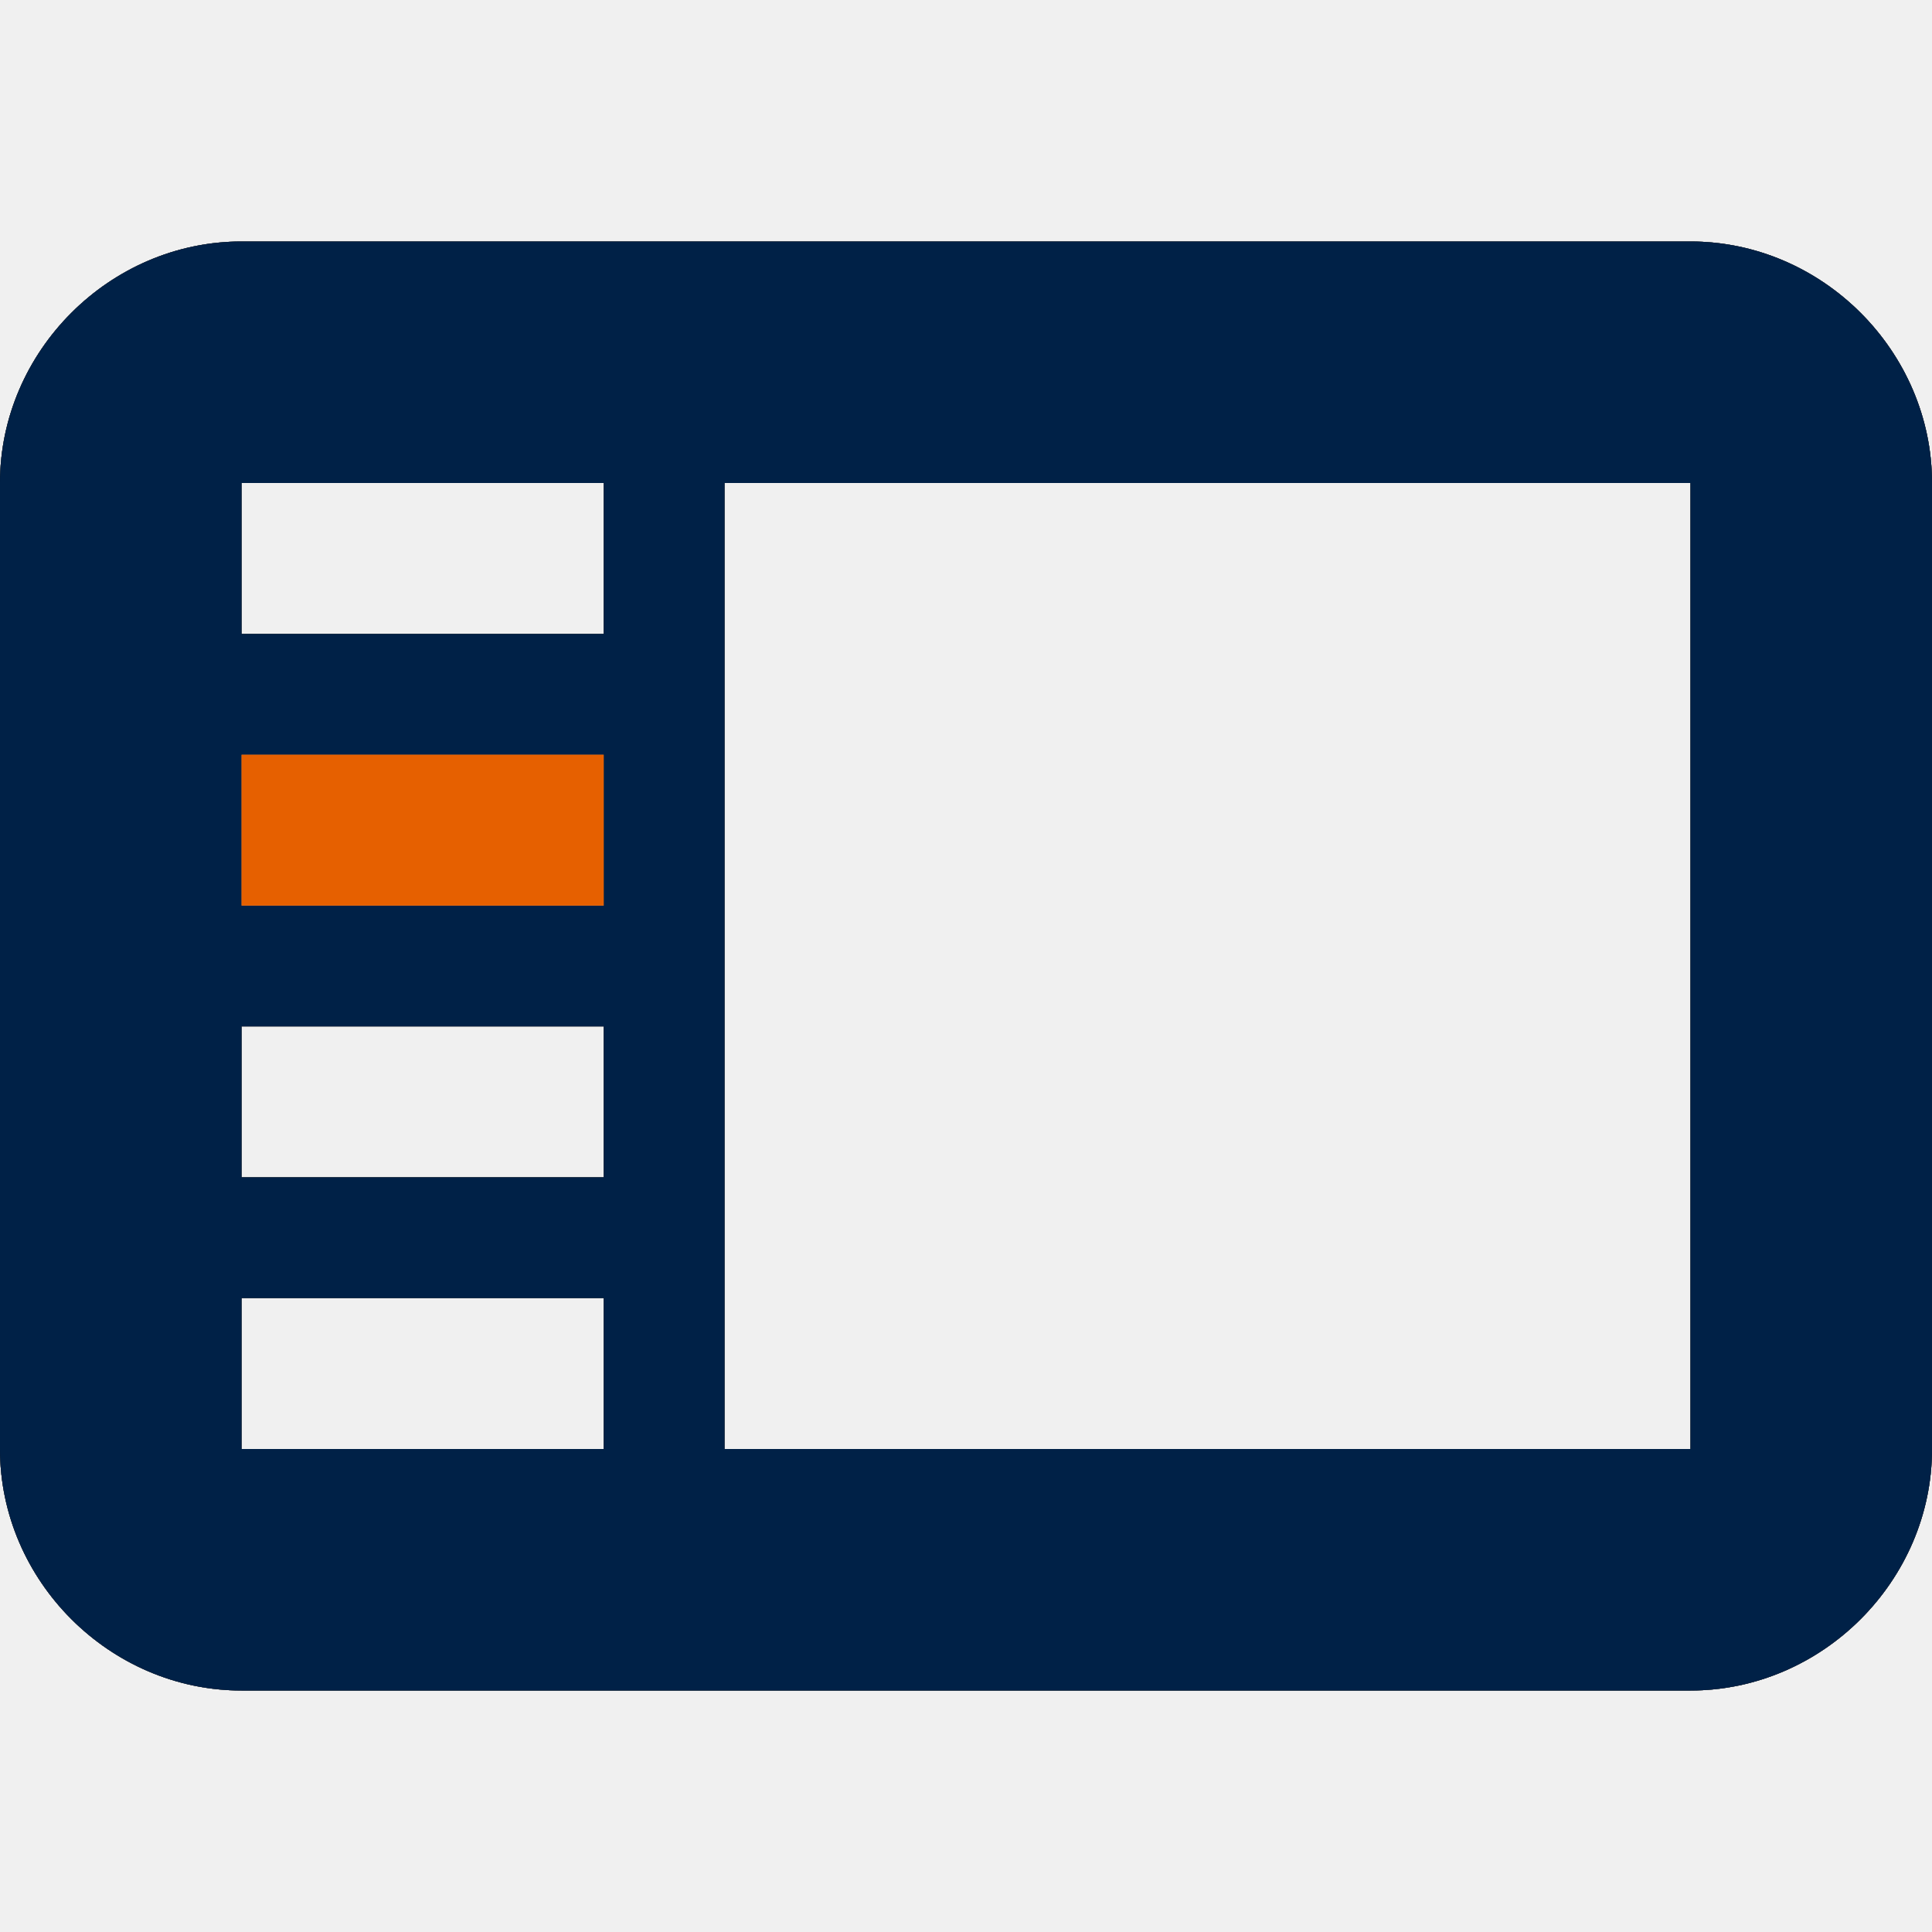
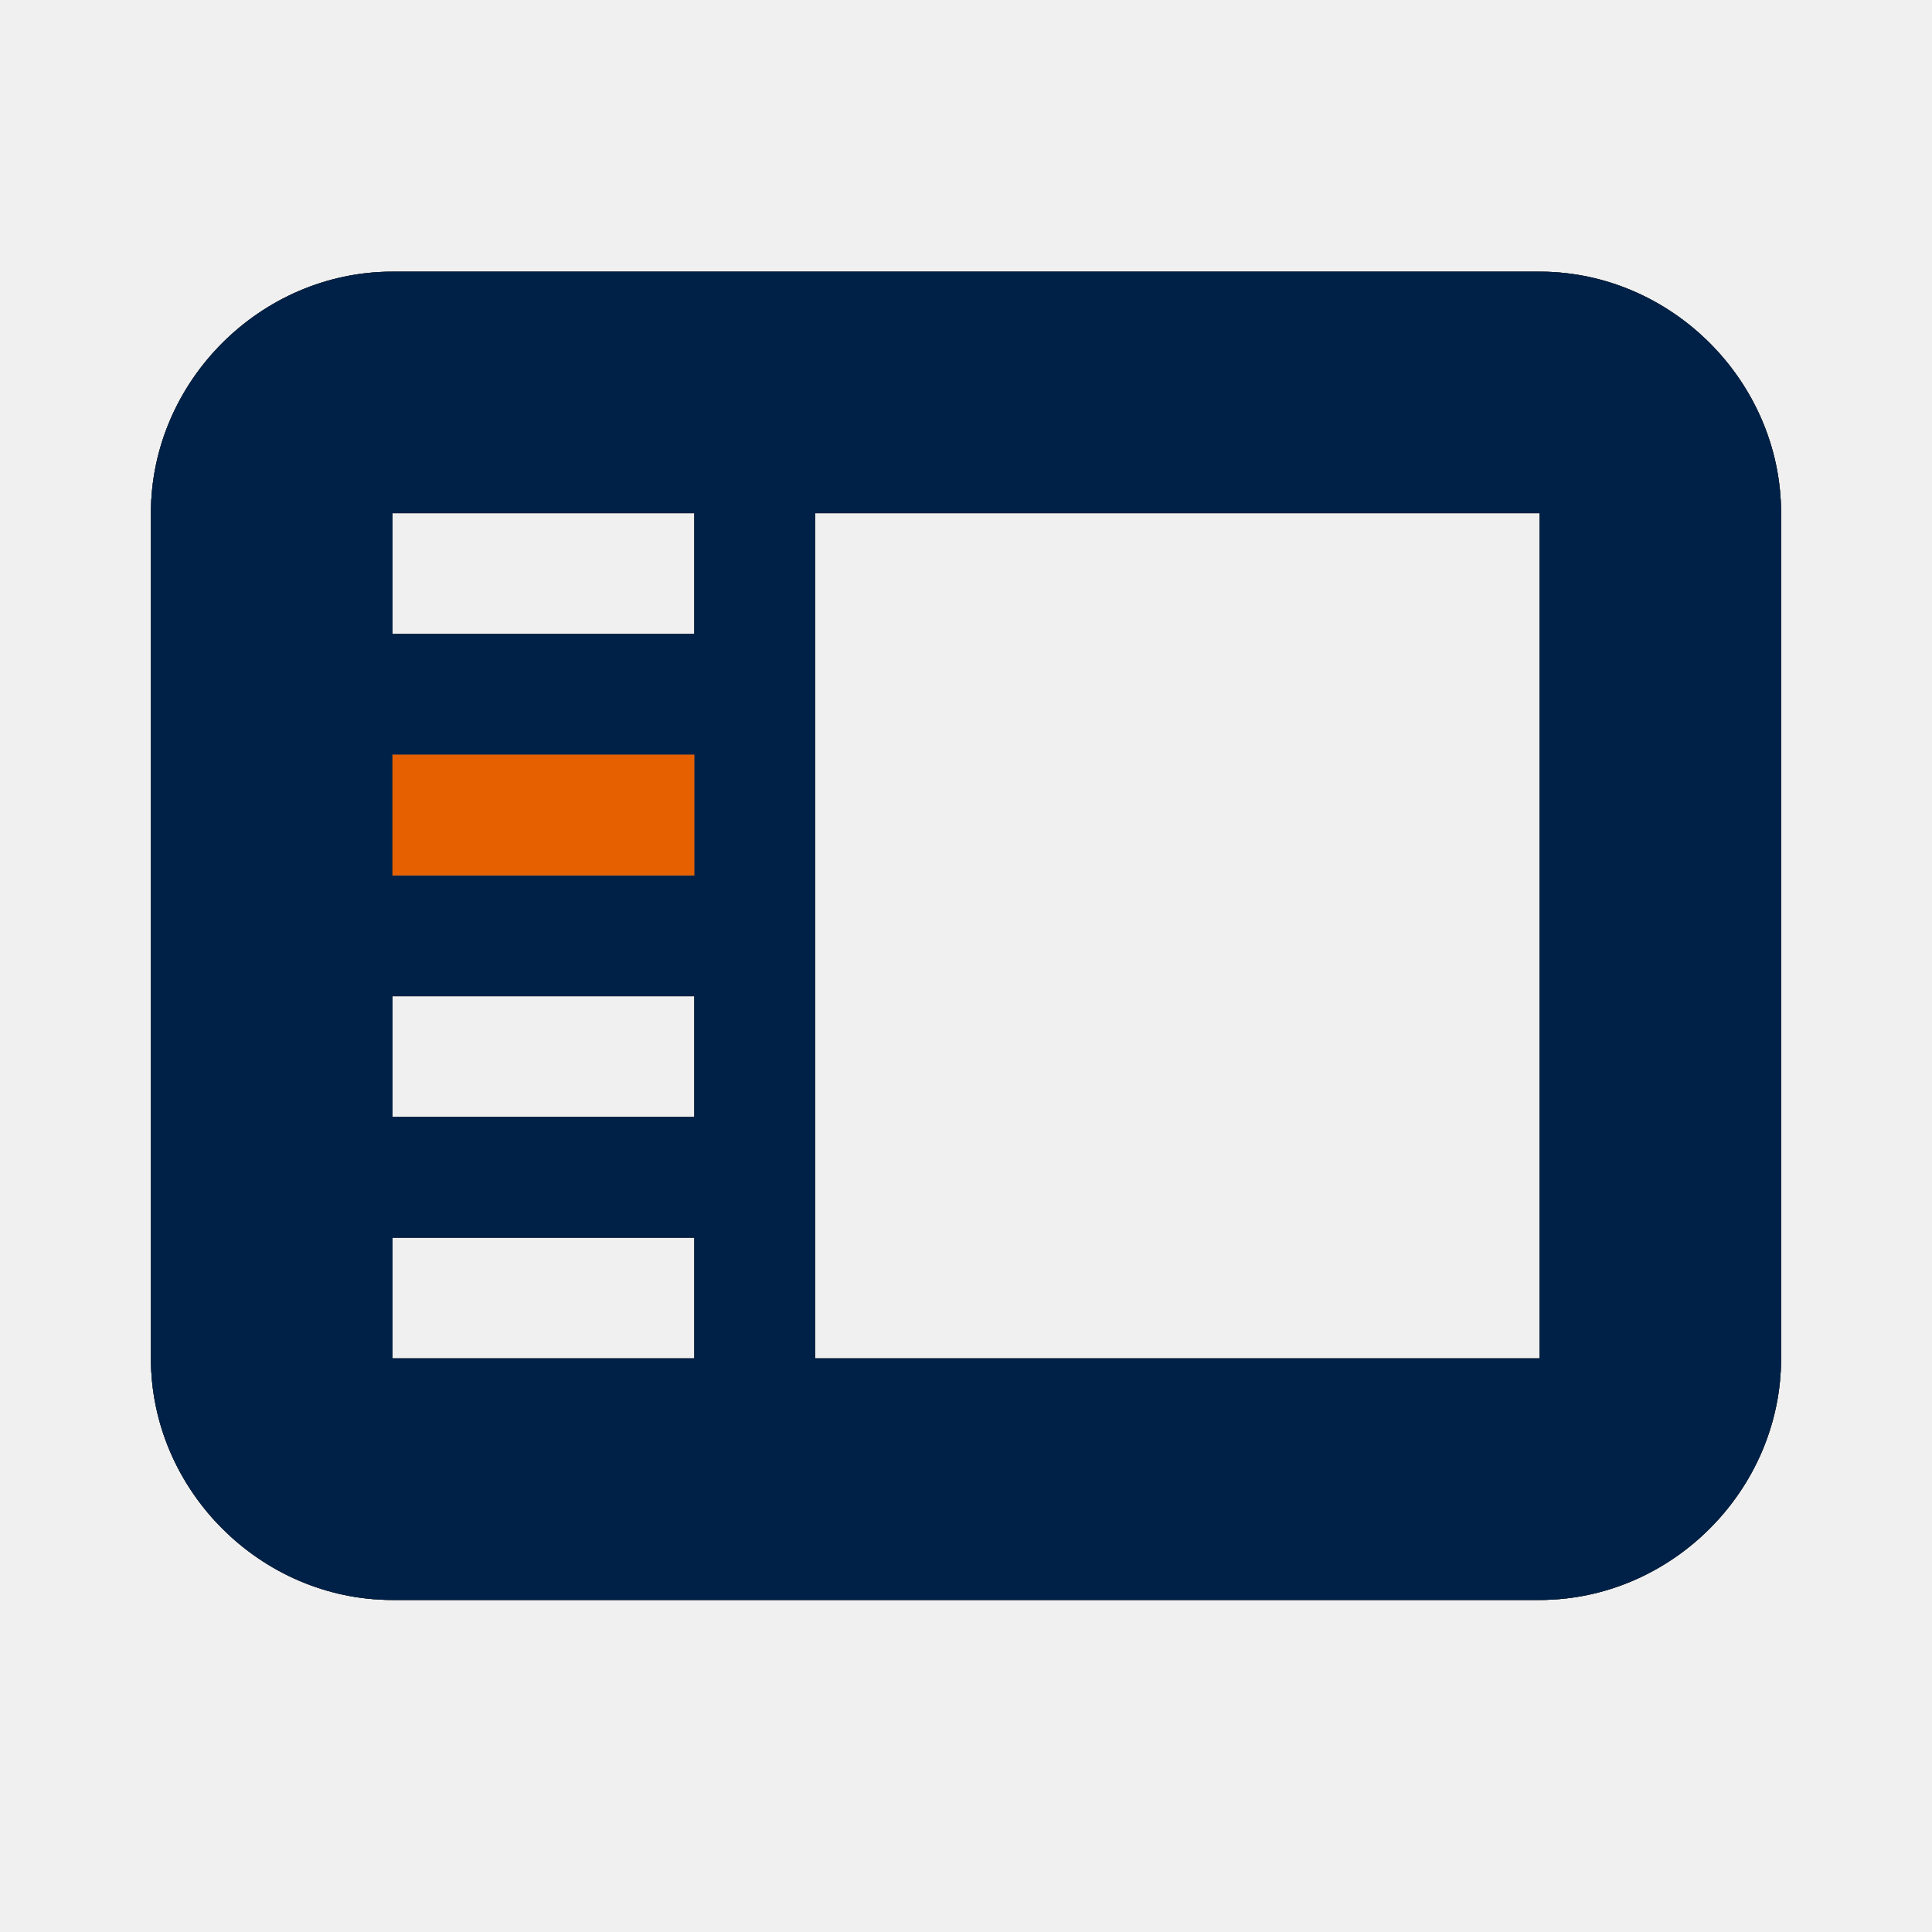
<svg xmlns="http://www.w3.org/2000/svg" width="128" height="128" viewBox="0 0 128 128">
  <style>
    g:not(#color):not(:target),
    g:target ~ #color {
      display: none;
    }
  </style>
  <symbol id="sidetab">
-     <path d="M 16 16 C 7.274 16 0 23.274 0 32 L 0 96              C 0 104.726 7.274 112 16 112 L 112 112              C 120.726 112 128 104.726 128 96 L 128 32              C 128 23.274 120.726 16 112 16 L 16 16 z              M 16 32 L 40 32 L 40 42 L 16 42 L 16 32 z              M 48 32 L 112 32 L 112 96 L 48 96 L 48 32 z              M 16 50 L 40 50 L 40 60 L 16 60 L 16 50 z              M 16 68 L 40 68 L 40 78 L 16 78 L 16 68 z              M 16 86 L 40 86 L 40 96 L 16 96 L 16 86 z" />
+     <path d="M 26 18 C 17.274 18 10 25.274 10 34 L 10 90              C 10 98.726 17.274 106 26 106 L 102 106              C 110.726 106 118 98.726 118 90 L 118 34              C 118 25.274 110.726 18 102 18 L 26 18 z              M 26 34 L 46 34 L 46 42 L 26 42 L 26 34 z              M 54 34 L 102 34 L 102 90 L 54 90 L 54 34 z              M 26 50 L 46 50 L 46 58 L 26 58 L 26 50 z              M 26 66 L 46 66 L 46 74 L 26 74 L 26 66 z              M 26 82 L 46 82 L 46 90 L 26 90 L 26 82 z" />
  </symbol>
  <symbol id="activetab">
-     <path d="M 16 50 L 40 50 L 40 60 L 16 60 L 16 50 z" />
+     <path d="m 26,50 h 20 v 8 H 26 Z" />
  </symbol>
  <g id="context">
    <use href="#sidetab" fill="context-fill" />
  </g>
  <g id="black">
    <use href="#sidetab" fill="#000" />
  </g>
  <g id="neutral">
    <use href="#sidetab" fill="#808080" />
  </g>
  <g id="gray">
    <use href="#sidetab" fill="#4C4C4C" />
  </g>
  <g id="white">
    <use href="#sidetab" fill="#FFF" />
  </g>
  <g id="off">
    <use href="#sidetab" fill="ButtonShadow" />
  </g>
  <g id="color">
    <use href="#sidetab" fill="#002147" />
    <use href="#activetab" fill="#E66000" />
  </g>
</svg>
